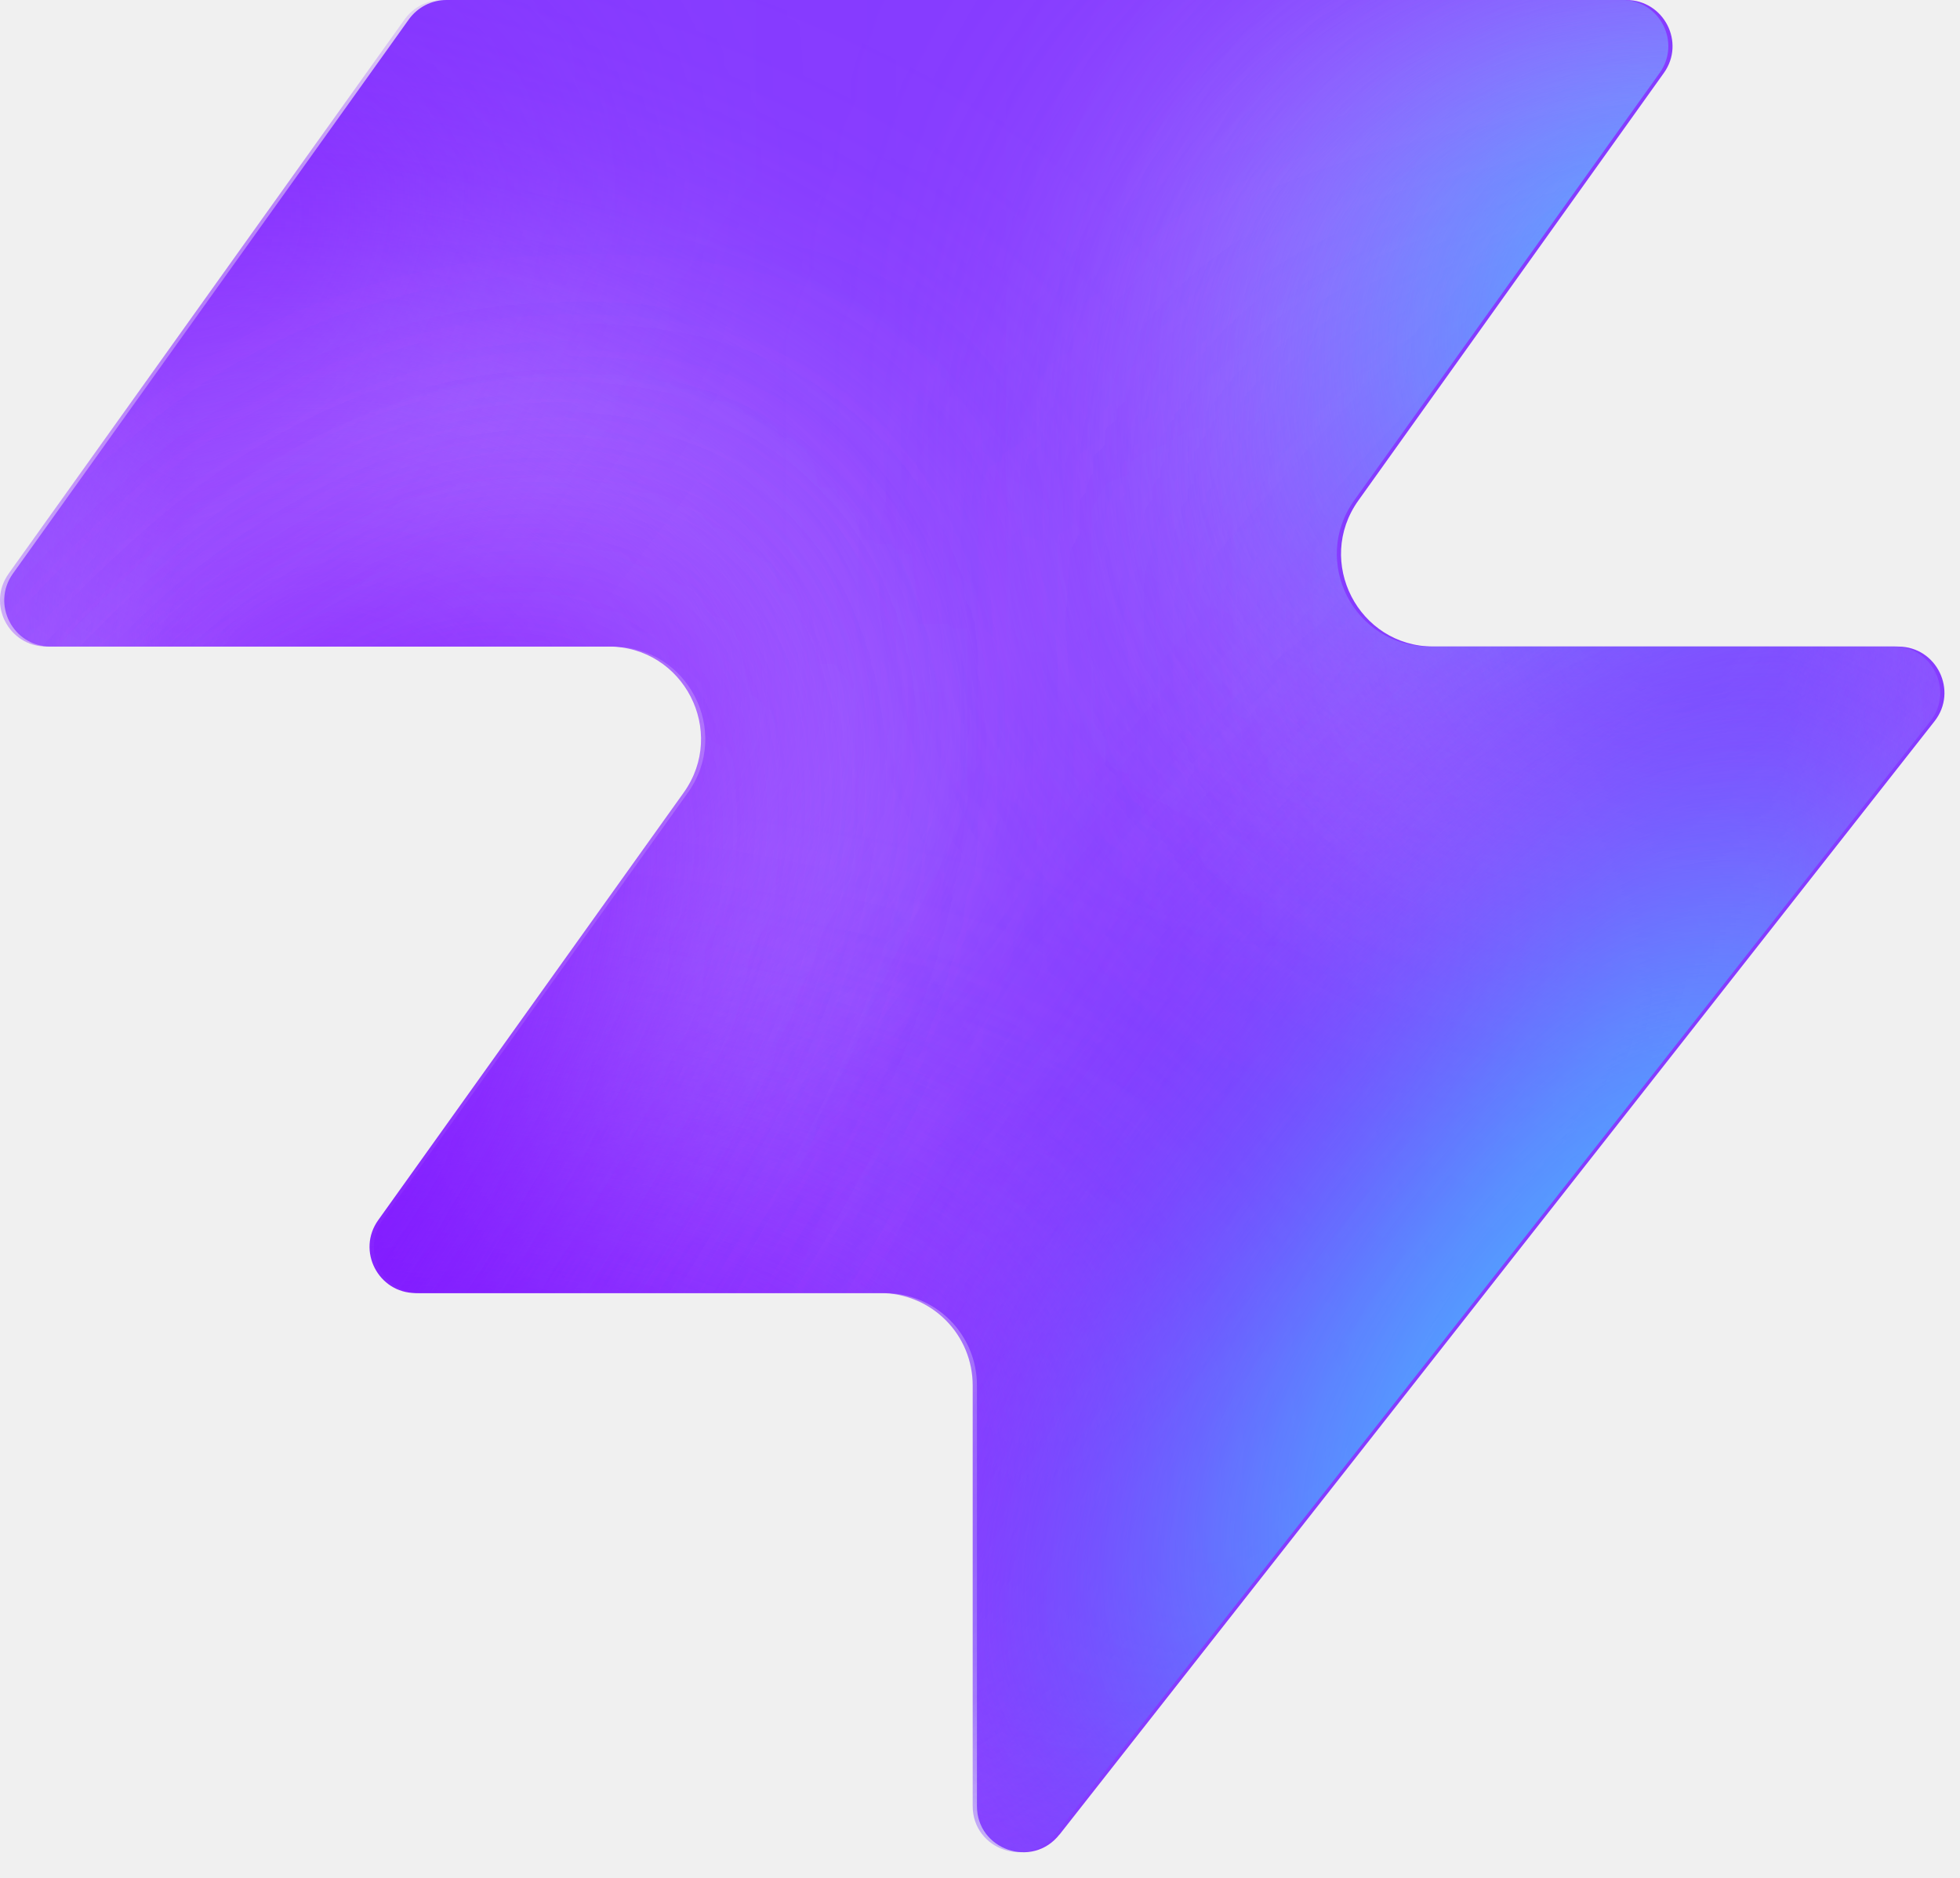
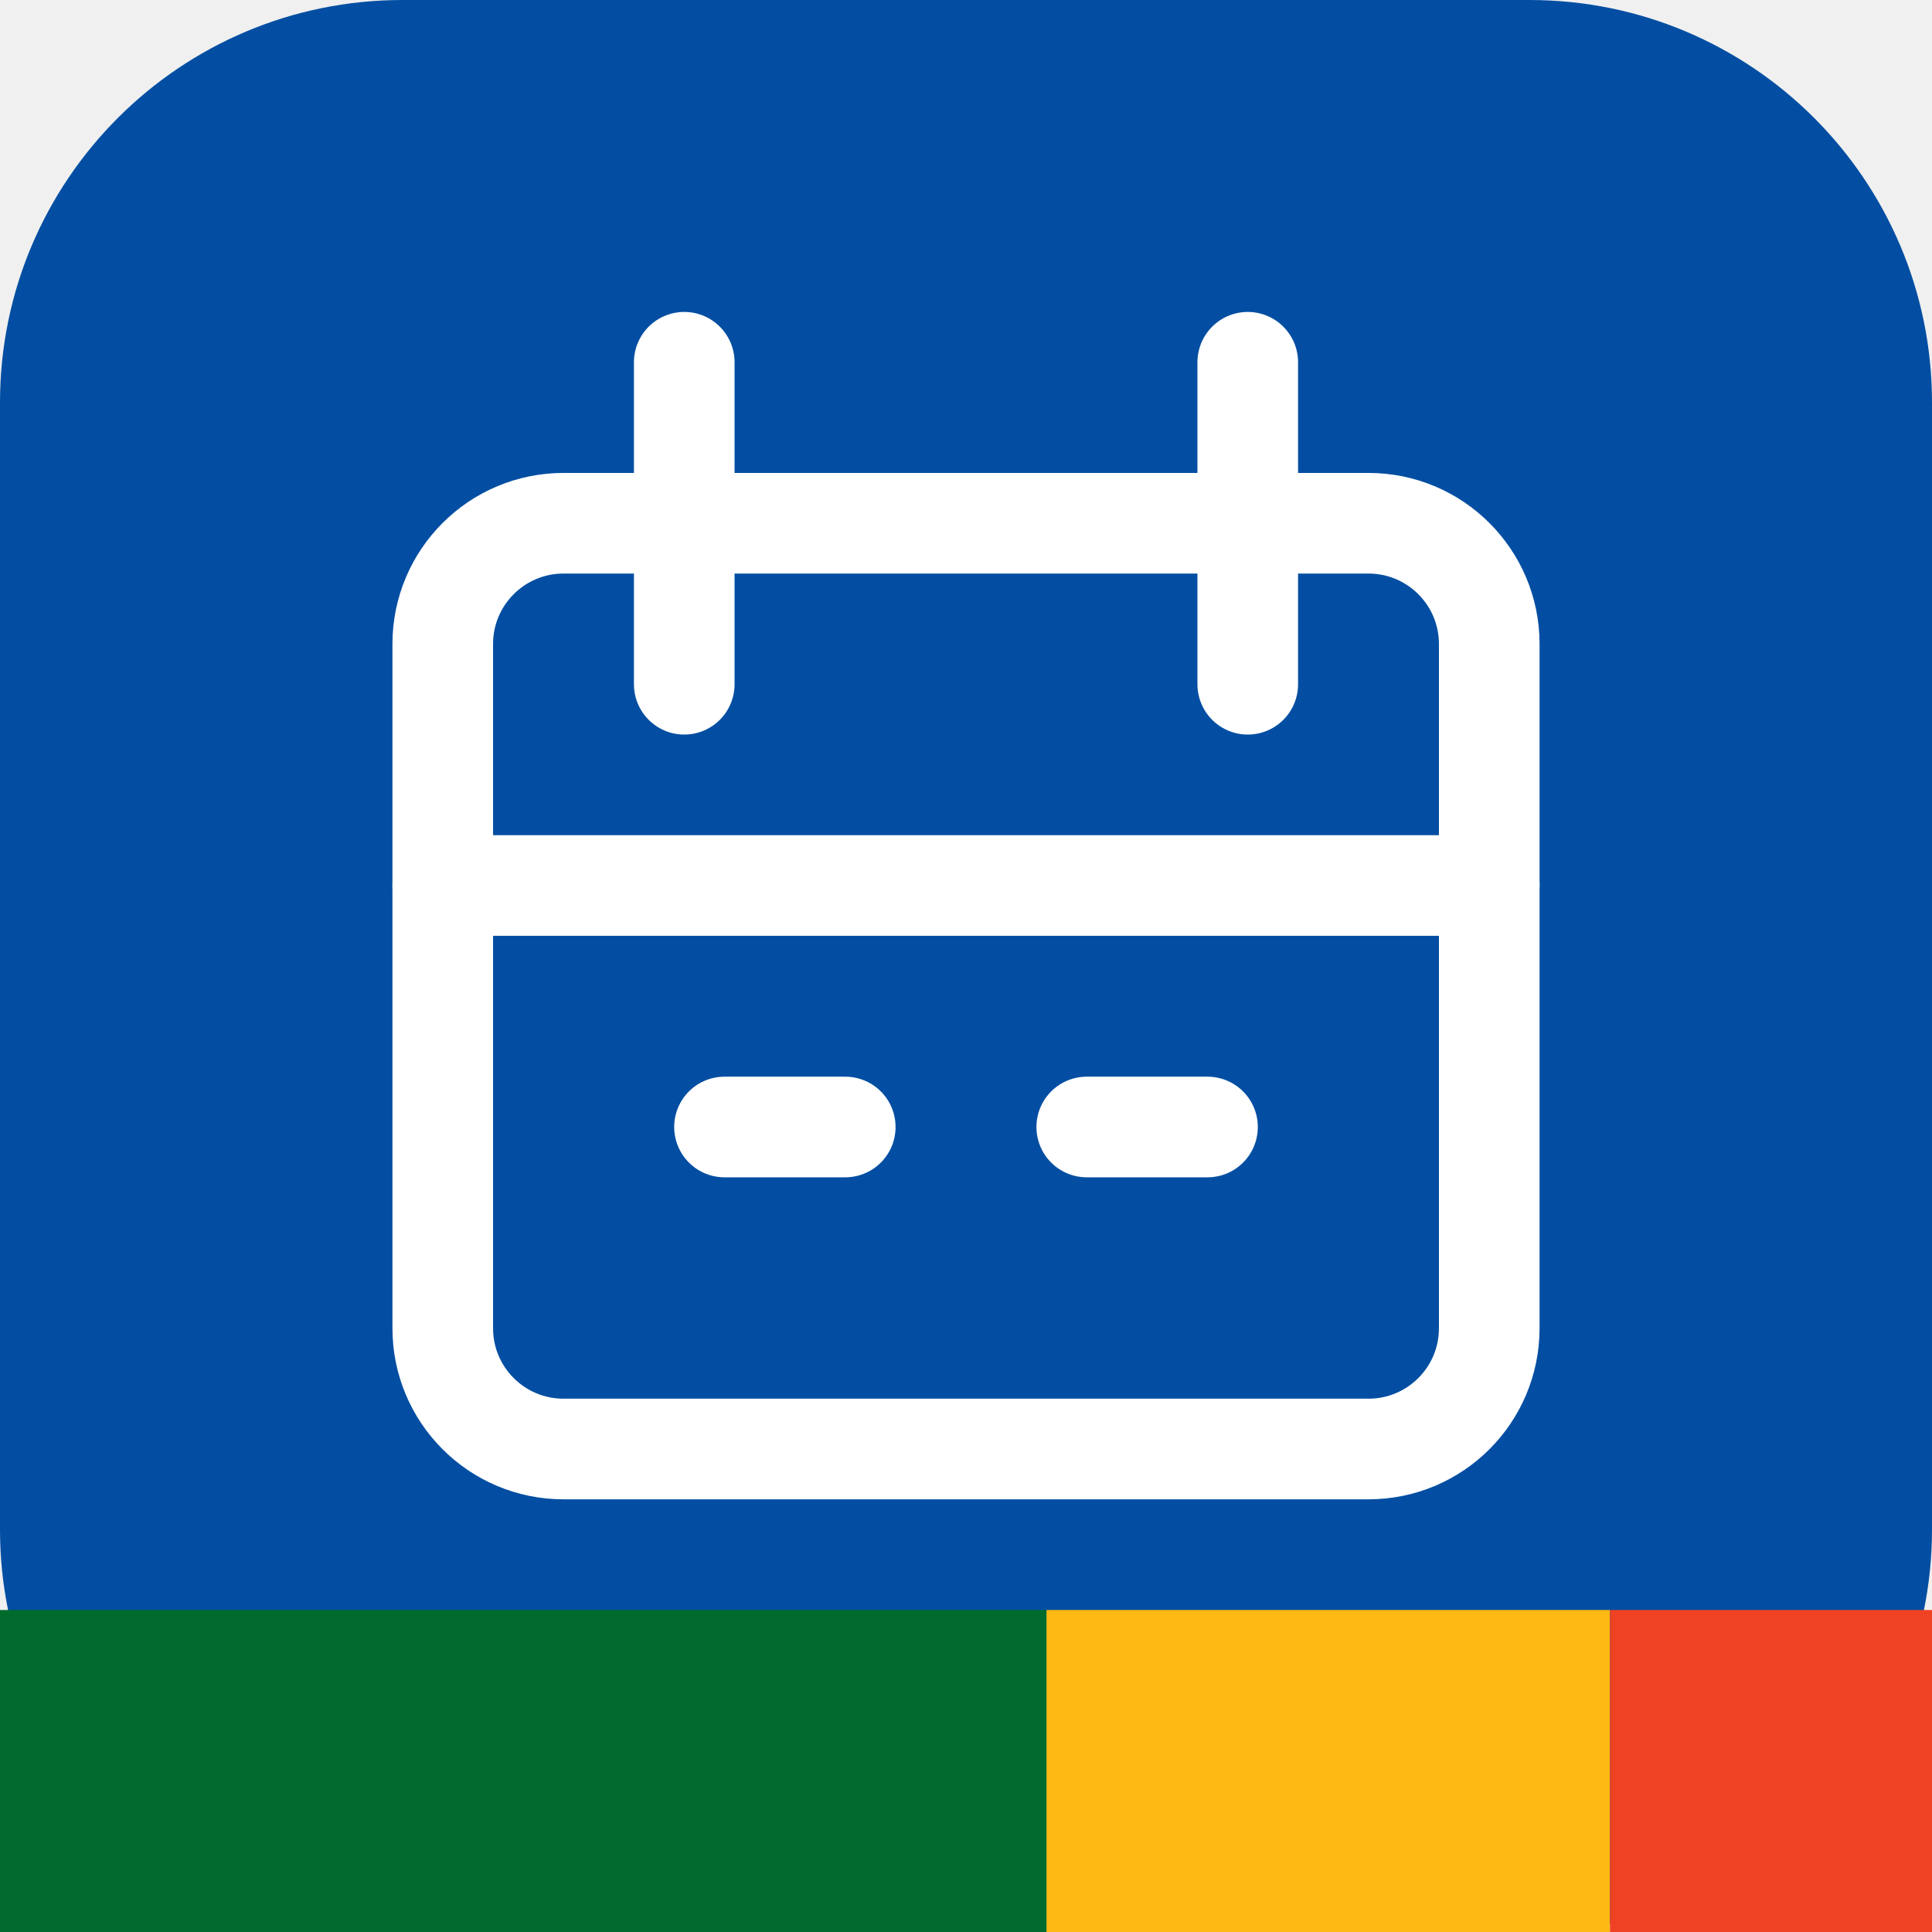
- <svg xmlns="http://www.w3.org/2000/svg" width="48" height="46" fill="none" viewBox="0 0 48 46">
-   <path fill="#863bff" d="M25.946 44.938c-.664.845-2.021.375-2.021-.698V33.937a2.26 2.26 0 0 0-2.262-2.262H10.287c-.92 0-1.456-1.04-.92-1.788l7.48-10.471c1.07-1.497 0-3.578-1.842-3.578H1.237c-.92 0-1.456-1.04-.92-1.788L10.013.474c.214-.297.556-.474.92-.474h28.894c.92 0 1.456 1.04.92 1.788l-7.48 10.471c-1.07 1.498 0 3.579 1.842 3.579h11.377c.943 0 1.473 1.088.89 1.83L25.947 44.94z" style="fill:#863bff;fill:color(display-p3 .525 .23 1);fill-opacity:1" />
-   <mask id="a" width="48" height="46" x="0" y="0" maskUnits="userSpaceOnUse" style="mask-type:alpha">
-     <path fill="#000" d="M25.842 44.938c-.664.844-2.021.375-2.021-.698V33.937a2.26 2.26 0 0 0-2.262-2.262H10.183c-.92 0-1.456-1.04-.92-1.788l7.48-10.471c1.07-1.498 0-3.579-1.842-3.579H1.133c-.92 0-1.456-1.04-.92-1.787L9.91.473c.214-.297.556-.474.92-.474h28.894c.92 0 1.456 1.04.92 1.788l-7.48 10.471c-1.07 1.498 0 3.578 1.842 3.578h11.377c.943 0 1.473 1.088.89 1.832L25.843 44.94z" style="fill:#000;fill-opacity:1" />
-   </mask>
-   <g mask="url(#a)">
-     <g filter="url(#b)">
-       <ellipse cx="5.508" cy="14.704" fill="#ede6ff" rx="5.508" ry="14.704" style="fill:#ede6ff;fill:color(display-p3 .927 .903 1);fill-opacity:1" transform="matrix(.00324 1 1 -.00324 -4.47 31.516)" />
-     </g>
-     <g filter="url(#c)">
-       <ellipse cx="10.399" cy="29.851" fill="#ede6ff" rx="10.399" ry="29.851" style="fill:#ede6ff;fill:color(display-p3 .927 .903 1);fill-opacity:1" transform="matrix(.00324 1 1 -.00324 -39.328 7.883)" />
-     </g>
-     <g filter="url(#d)">
-       <ellipse cx="5.508" cy="30.487" fill="#7e14ff" rx="5.508" ry="30.487" style="fill:#7e14ff;fill:color(display-p3 .492 .077 1);fill-opacity:1" transform="rotate(89.814 -25.913 -14.639)scale(1 -1)" />
-     </g>
-     <g filter="url(#e)">
-       <ellipse cx="5.508" cy="30.599" fill="#7e14ff" rx="5.508" ry="30.599" style="fill:#7e14ff;fill:color(display-p3 .492 .077 1);fill-opacity:1" transform="rotate(89.814 -32.644 -3.334)scale(1 -1)" />
-     </g>
-     <g filter="url(#f)">
-       <ellipse cx="5.508" cy="30.599" fill="#7e14ff" rx="5.508" ry="30.599" style="fill:#7e14ff;fill:color(display-p3 .492 .077 1);fill-opacity:1" transform="matrix(.00324 1 1 -.00324 -34.34 30.47)" />
-     </g>
-     <g filter="url(#g)">
-       <ellipse cx="14.072" cy="22.078" fill="#ede6ff" rx="14.072" ry="22.078" style="fill:#ede6ff;fill:color(display-p3 .927 .903 1);fill-opacity:1" transform="rotate(93.35 24.506 48.493)scale(-1 1)" />
-     </g>
-     <g filter="url(#h)">
-       <ellipse cx="3.47" cy="21.501" fill="#7e14ff" rx="3.47" ry="21.501" style="fill:#7e14ff;fill:color(display-p3 .492 .077 1);fill-opacity:1" transform="rotate(89.009 28.708 47.59)scale(-1 1)" />
-     </g>
-     <g filter="url(#i)">
-       <ellipse cx="3.47" cy="21.501" fill="#7e14ff" rx="3.47" ry="21.501" style="fill:#7e14ff;fill:color(display-p3 .492 .077 1);fill-opacity:1" transform="rotate(89.009 28.708 47.59)scale(-1 1)" />
-     </g>
-     <g filter="url(#j)">
-       <ellipse cx=".387" cy="8.972" fill="#7e14ff" rx="4.407" ry="29.108" style="fill:#7e14ff;fill:color(display-p3 .492 .077 1);fill-opacity:1" transform="rotate(39.51 .387 8.972)" />
-     </g>
-     <g filter="url(#k)">
-       <ellipse cx="47.523" cy="-6.092" fill="#7e14ff" rx="4.407" ry="29.108" style="fill:#7e14ff;fill:color(display-p3 .492 .077 1);fill-opacity:1" transform="rotate(37.892 47.523 -6.092)" />
-     </g>
-     <g filter="url(#l)">
-       <ellipse cx="41.412" cy="6.333" fill="#47bfff" rx="5.971" ry="9.665" style="fill:#47bfff;fill:color(display-p3 .28 .748 1);fill-opacity:1" transform="rotate(37.892 41.412 6.333)" />
-     </g>
-     <g filter="url(#m)">
-       <ellipse cx="-1.879" cy="38.332" fill="#7e14ff" rx="4.407" ry="29.108" style="fill:#7e14ff;fill:color(display-p3 .492 .077 1);fill-opacity:1" transform="rotate(37.892 -1.88 38.332)" />
-     </g>
-     <g filter="url(#n)">
-       <ellipse cx="-1.879" cy="38.332" fill="#7e14ff" rx="4.407" ry="29.108" style="fill:#7e14ff;fill:color(display-p3 .492 .077 1);fill-opacity:1" transform="rotate(37.892 -1.88 38.332)" />
-     </g>
-     <g filter="url(#o)">
-       <ellipse cx="35.651" cy="29.907" fill="#7e14ff" rx="4.407" ry="29.108" style="fill:#7e14ff;fill:color(display-p3 .492 .077 1);fill-opacity:1" transform="rotate(37.892 35.651 29.907)" />
-     </g>
-     <g filter="url(#p)">
-       <ellipse cx="38.418" cy="32.4" fill="#47bfff" rx="5.971" ry="15.297" style="fill:#47bfff;fill:color(display-p3 .28 .748 1);fill-opacity:1" transform="rotate(37.892 38.418 32.4)" />
-     </g>
+ <svg xmlns="http://www.w3.org/2000/svg" viewBox="0 0 48 48">
+   <rect width="48" height="48" rx="10" fill="#034ea2" />
+   <path d="M0 40h26v8H0" fill="#006b2d" />
+   <path d="M26 40h14v8H26" fill="#fdb913" />
+   <path d="M40 40h8v8h-8" fill="#ef4123" />
+   <g fill="none" stroke="#fff" stroke-width="2.5" stroke-linecap="round" stroke-linejoin="round">
+     <rect x="11" y="13" width="26" height="23" rx="3" />
+     <path d="M17 9v8m14-8v8M11 22h26m-19 6h3m6 0h3" />
  </g>
-   <defs>
-     <filter id="b" width="60.045" height="41.654" x="-19.77" y="16.149" color-interpolation-filters="sRGB" filterUnits="userSpaceOnUse">
-       <feFlood flood-opacity="0" result="BackgroundImageFix" />
-       <feBlend in="SourceGraphic" in2="BackgroundImageFix" result="shape" />
-       <feGaussianBlur result="effect1_foregroundBlur_2002_17158" stdDeviation="7.659" />
-     </filter>
-     <filter id="c" width="90.34" height="51.437" x="-54.613" y="-7.533" color-interpolation-filters="sRGB" filterUnits="userSpaceOnUse">
-       <feFlood flood-opacity="0" result="BackgroundImageFix" />
-       <feBlend in="SourceGraphic" in2="BackgroundImageFix" result="shape" />
-       <feGaussianBlur result="effect1_foregroundBlur_2002_17158" stdDeviation="7.659" />
-     </filter>
-     <filter id="d" width="79.355" height="29.4" x="-49.64" y="2.03" color-interpolation-filters="sRGB" filterUnits="userSpaceOnUse">
-       <feFlood flood-opacity="0" result="BackgroundImageFix" />
-       <feBlend in="SourceGraphic" in2="BackgroundImageFix" result="shape" />
-       <feGaussianBlur result="effect1_foregroundBlur_2002_17158" stdDeviation="4.596" />
-     </filter>
-     <filter id="e" width="79.579" height="29.4" x="-45.045" y="20.029" color-interpolation-filters="sRGB" filterUnits="userSpaceOnUse">
-       <feFlood flood-opacity="0" result="BackgroundImageFix" />
-       <feBlend in="SourceGraphic" in2="BackgroundImageFix" result="shape" />
-       <feGaussianBlur result="effect1_foregroundBlur_2002_17158" stdDeviation="4.596" />
-     </filter>
-     <filter id="f" width="79.579" height="29.4" x="-43.513" y="21.178" color-interpolation-filters="sRGB" filterUnits="userSpaceOnUse">
-       <feFlood flood-opacity="0" result="BackgroundImageFix" />
-       <feBlend in="SourceGraphic" in2="BackgroundImageFix" result="shape" />
-       <feGaussianBlur result="effect1_foregroundBlur_2002_17158" stdDeviation="4.596" />
-     </filter>
-     <filter id="g" width="74.749" height="58.852" x="15.756" y="-17.901" color-interpolation-filters="sRGB" filterUnits="userSpaceOnUse">
-       <feFlood flood-opacity="0" result="BackgroundImageFix" />
-       <feBlend in="SourceGraphic" in2="BackgroundImageFix" result="shape" />
-       <feGaussianBlur result="effect1_foregroundBlur_2002_17158" stdDeviation="7.659" />
-     </filter>
-     <filter id="h" width="61.377" height="25.362" x="23.548" y="2.284" color-interpolation-filters="sRGB" filterUnits="userSpaceOnUse">
-       <feFlood flood-opacity="0" result="BackgroundImageFix" />
-       <feBlend in="SourceGraphic" in2="BackgroundImageFix" result="shape" />
-       <feGaussianBlur result="effect1_foregroundBlur_2002_17158" stdDeviation="4.596" />
-     </filter>
-     <filter id="i" width="61.377" height="25.362" x="23.548" y="2.284" color-interpolation-filters="sRGB" filterUnits="userSpaceOnUse">
-       <feFlood flood-opacity="0" result="BackgroundImageFix" />
-       <feBlend in="SourceGraphic" in2="BackgroundImageFix" result="shape" />
-       <feGaussianBlur result="effect1_foregroundBlur_2002_17158" stdDeviation="4.596" />
-     </filter>
-     <filter id="j" width="56.045" height="63.649" x="-27.636" y="-22.853" color-interpolation-filters="sRGB" filterUnits="userSpaceOnUse">
-       <feFlood flood-opacity="0" result="BackgroundImageFix" />
-       <feBlend in="SourceGraphic" in2="BackgroundImageFix" result="shape" />
-       <feGaussianBlur result="effect1_foregroundBlur_2002_17158" stdDeviation="4.596" />
-     </filter>
-     <filter id="k" width="54.814" height="64.646" x="20.116" y="-38.415" color-interpolation-filters="sRGB" filterUnits="userSpaceOnUse">
-       <feFlood flood-opacity="0" result="BackgroundImageFix" />
-       <feBlend in="SourceGraphic" in2="BackgroundImageFix" result="shape" />
-       <feGaussianBlur result="effect1_foregroundBlur_2002_17158" stdDeviation="4.596" />
-     </filter>
-     <filter id="l" width="33.541" height="35.313" x="24.641" y="-11.323" color-interpolation-filters="sRGB" filterUnits="userSpaceOnUse">
-       <feFlood flood-opacity="0" result="BackgroundImageFix" />
-       <feBlend in="SourceGraphic" in2="BackgroundImageFix" result="shape" />
-       <feGaussianBlur result="effect1_foregroundBlur_2002_17158" stdDeviation="4.596" />
-     </filter>
-     <filter id="m" width="54.814" height="64.646" x="-29.286" y="6.009" color-interpolation-filters="sRGB" filterUnits="userSpaceOnUse">
-       <feFlood flood-opacity="0" result="BackgroundImageFix" />
-       <feBlend in="SourceGraphic" in2="BackgroundImageFix" result="shape" />
-       <feGaussianBlur result="effect1_foregroundBlur_2002_17158" stdDeviation="4.596" />
-     </filter>
-     <filter id="n" width="54.814" height="64.646" x="-29.286" y="6.009" color-interpolation-filters="sRGB" filterUnits="userSpaceOnUse">
-       <feFlood flood-opacity="0" result="BackgroundImageFix" />
-       <feBlend in="SourceGraphic" in2="BackgroundImageFix" result="shape" />
-       <feGaussianBlur result="effect1_foregroundBlur_2002_17158" stdDeviation="4.596" />
-     </filter>
-     <filter id="o" width="54.814" height="64.646" x="8.244" y="-2.416" color-interpolation-filters="sRGB" filterUnits="userSpaceOnUse">
-       <feFlood flood-opacity="0" result="BackgroundImageFix" />
-       <feBlend in="SourceGraphic" in2="BackgroundImageFix" result="shape" />
-       <feGaussianBlur result="effect1_foregroundBlur_2002_17158" stdDeviation="4.596" />
-     </filter>
-     <filter id="p" width="39.409" height="43.623" x="18.713" y="10.588" color-interpolation-filters="sRGB" filterUnits="userSpaceOnUse">
-       <feFlood flood-opacity="0" result="BackgroundImageFix" />
-       <feBlend in="SourceGraphic" in2="BackgroundImageFix" result="shape" />
-       <feGaussianBlur result="effect1_foregroundBlur_2002_17158" stdDeviation="4.596" />
-     </filter>
-   </defs>
</svg>
